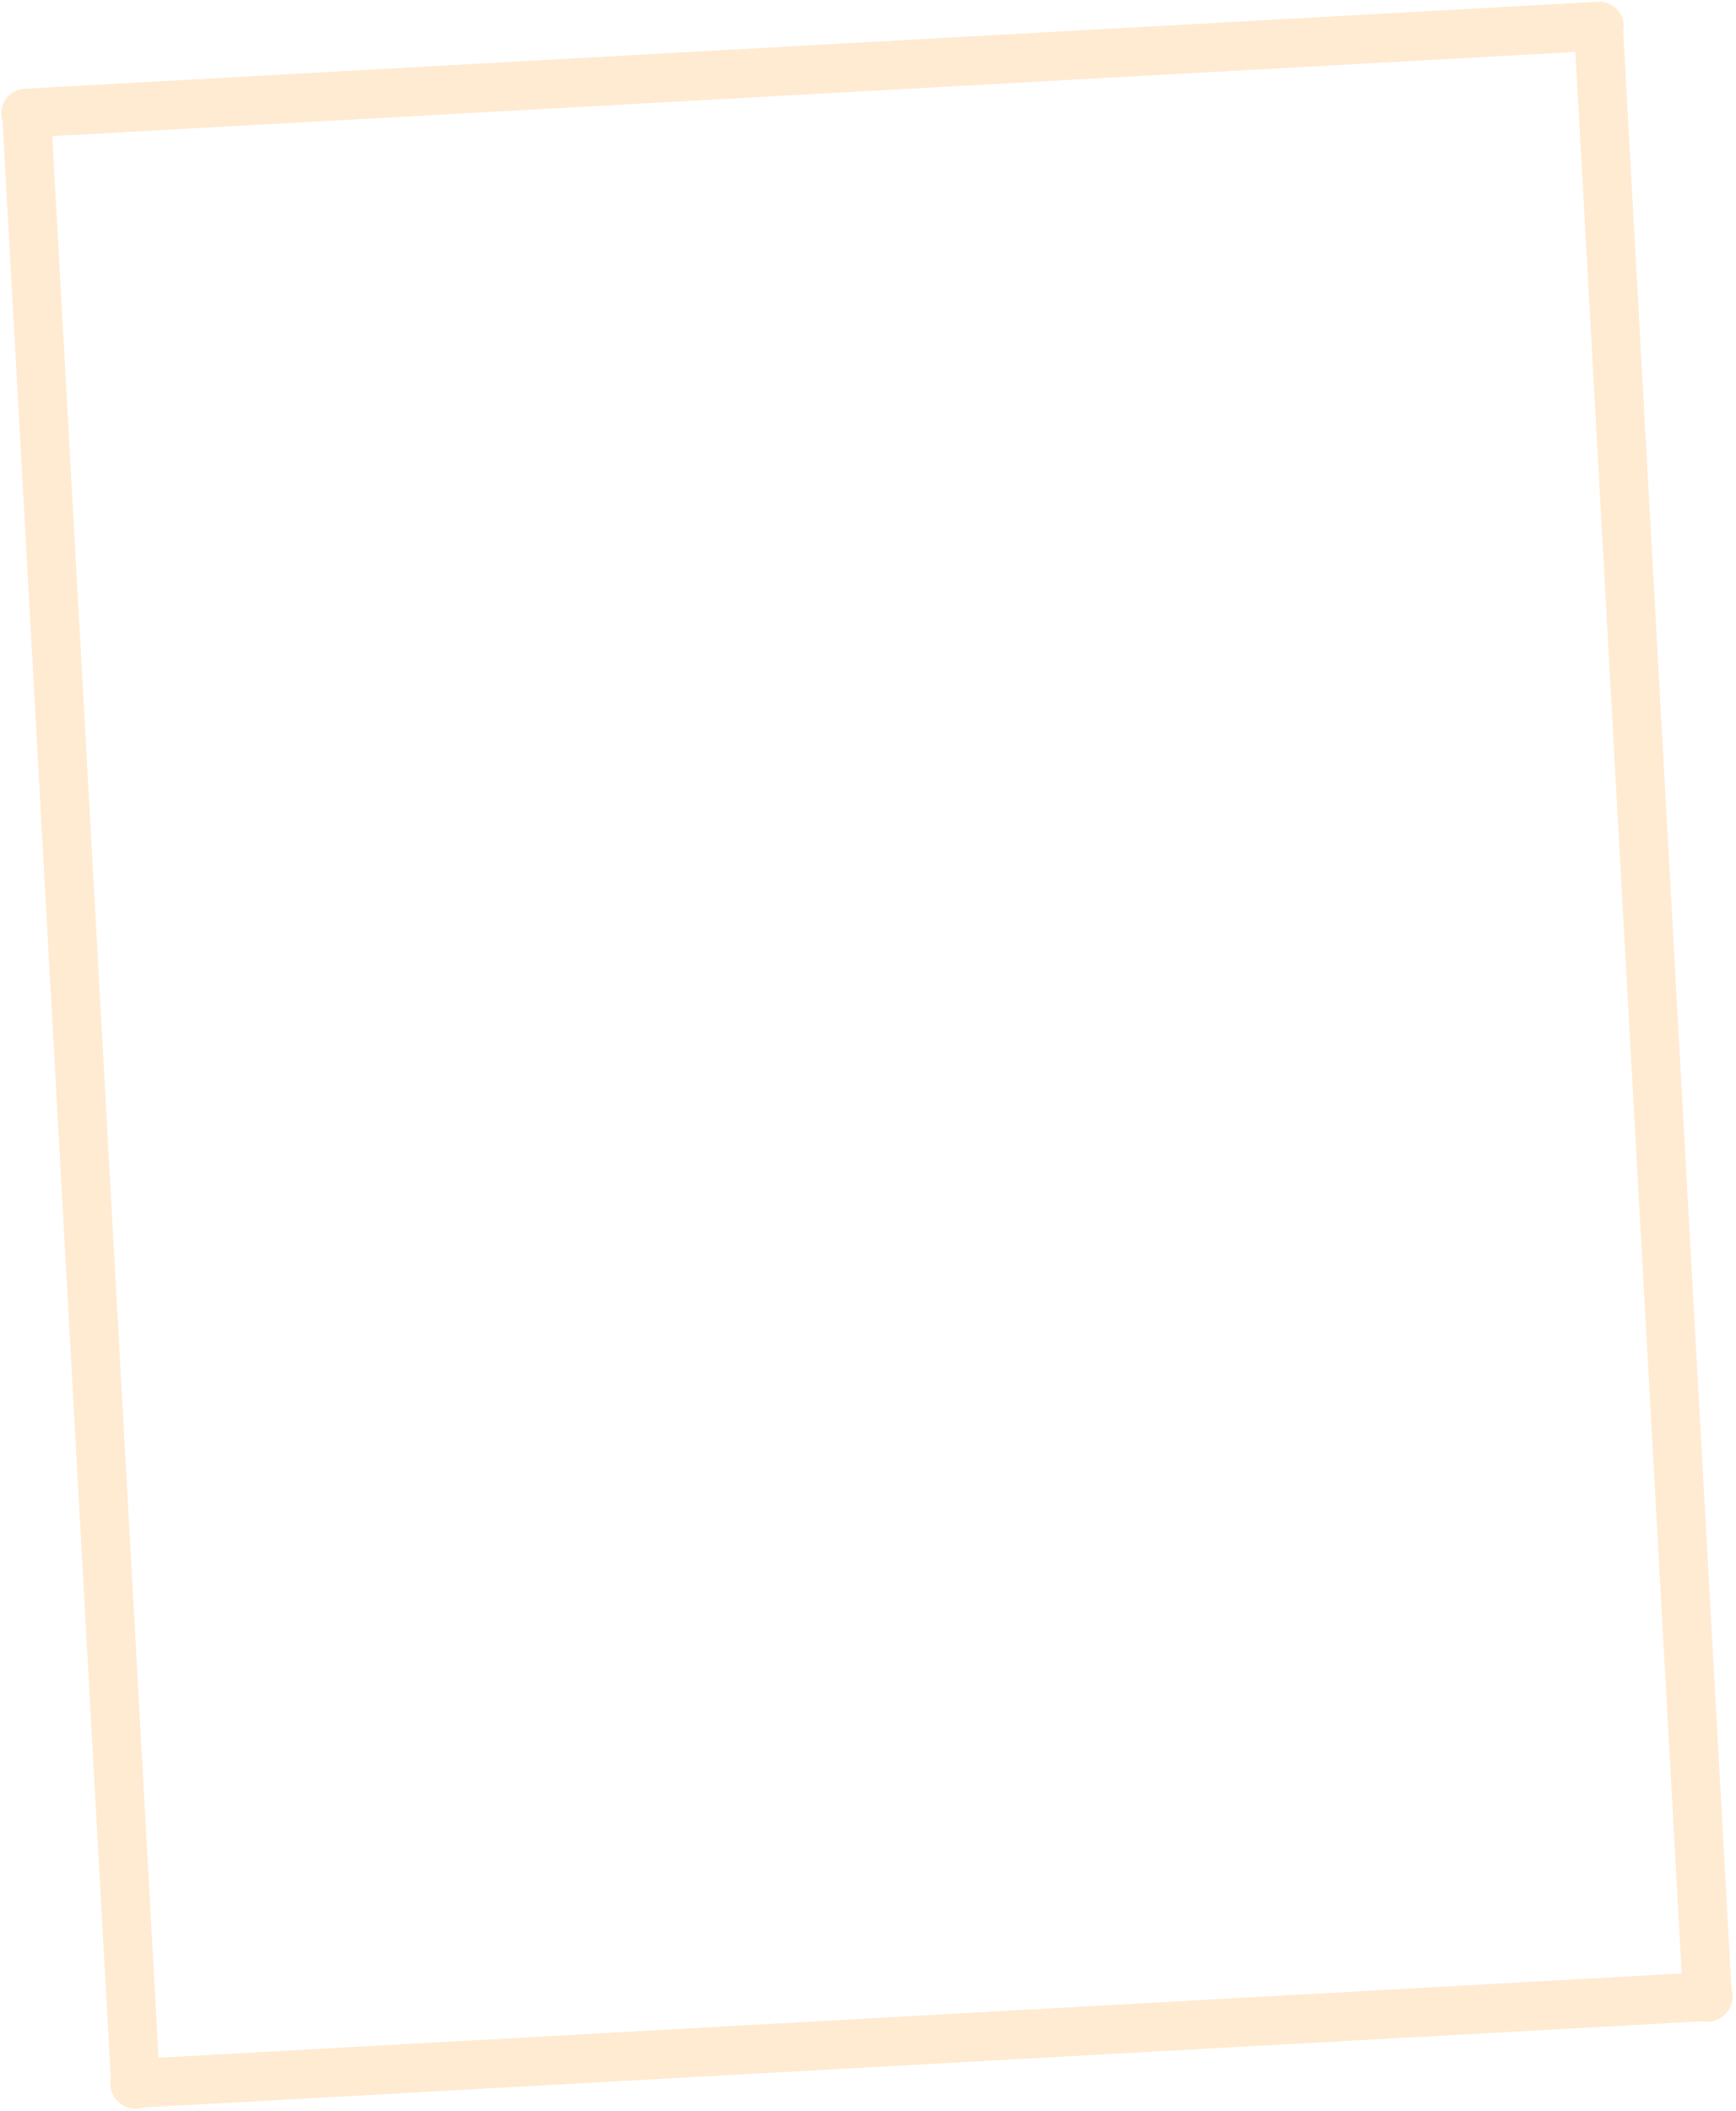
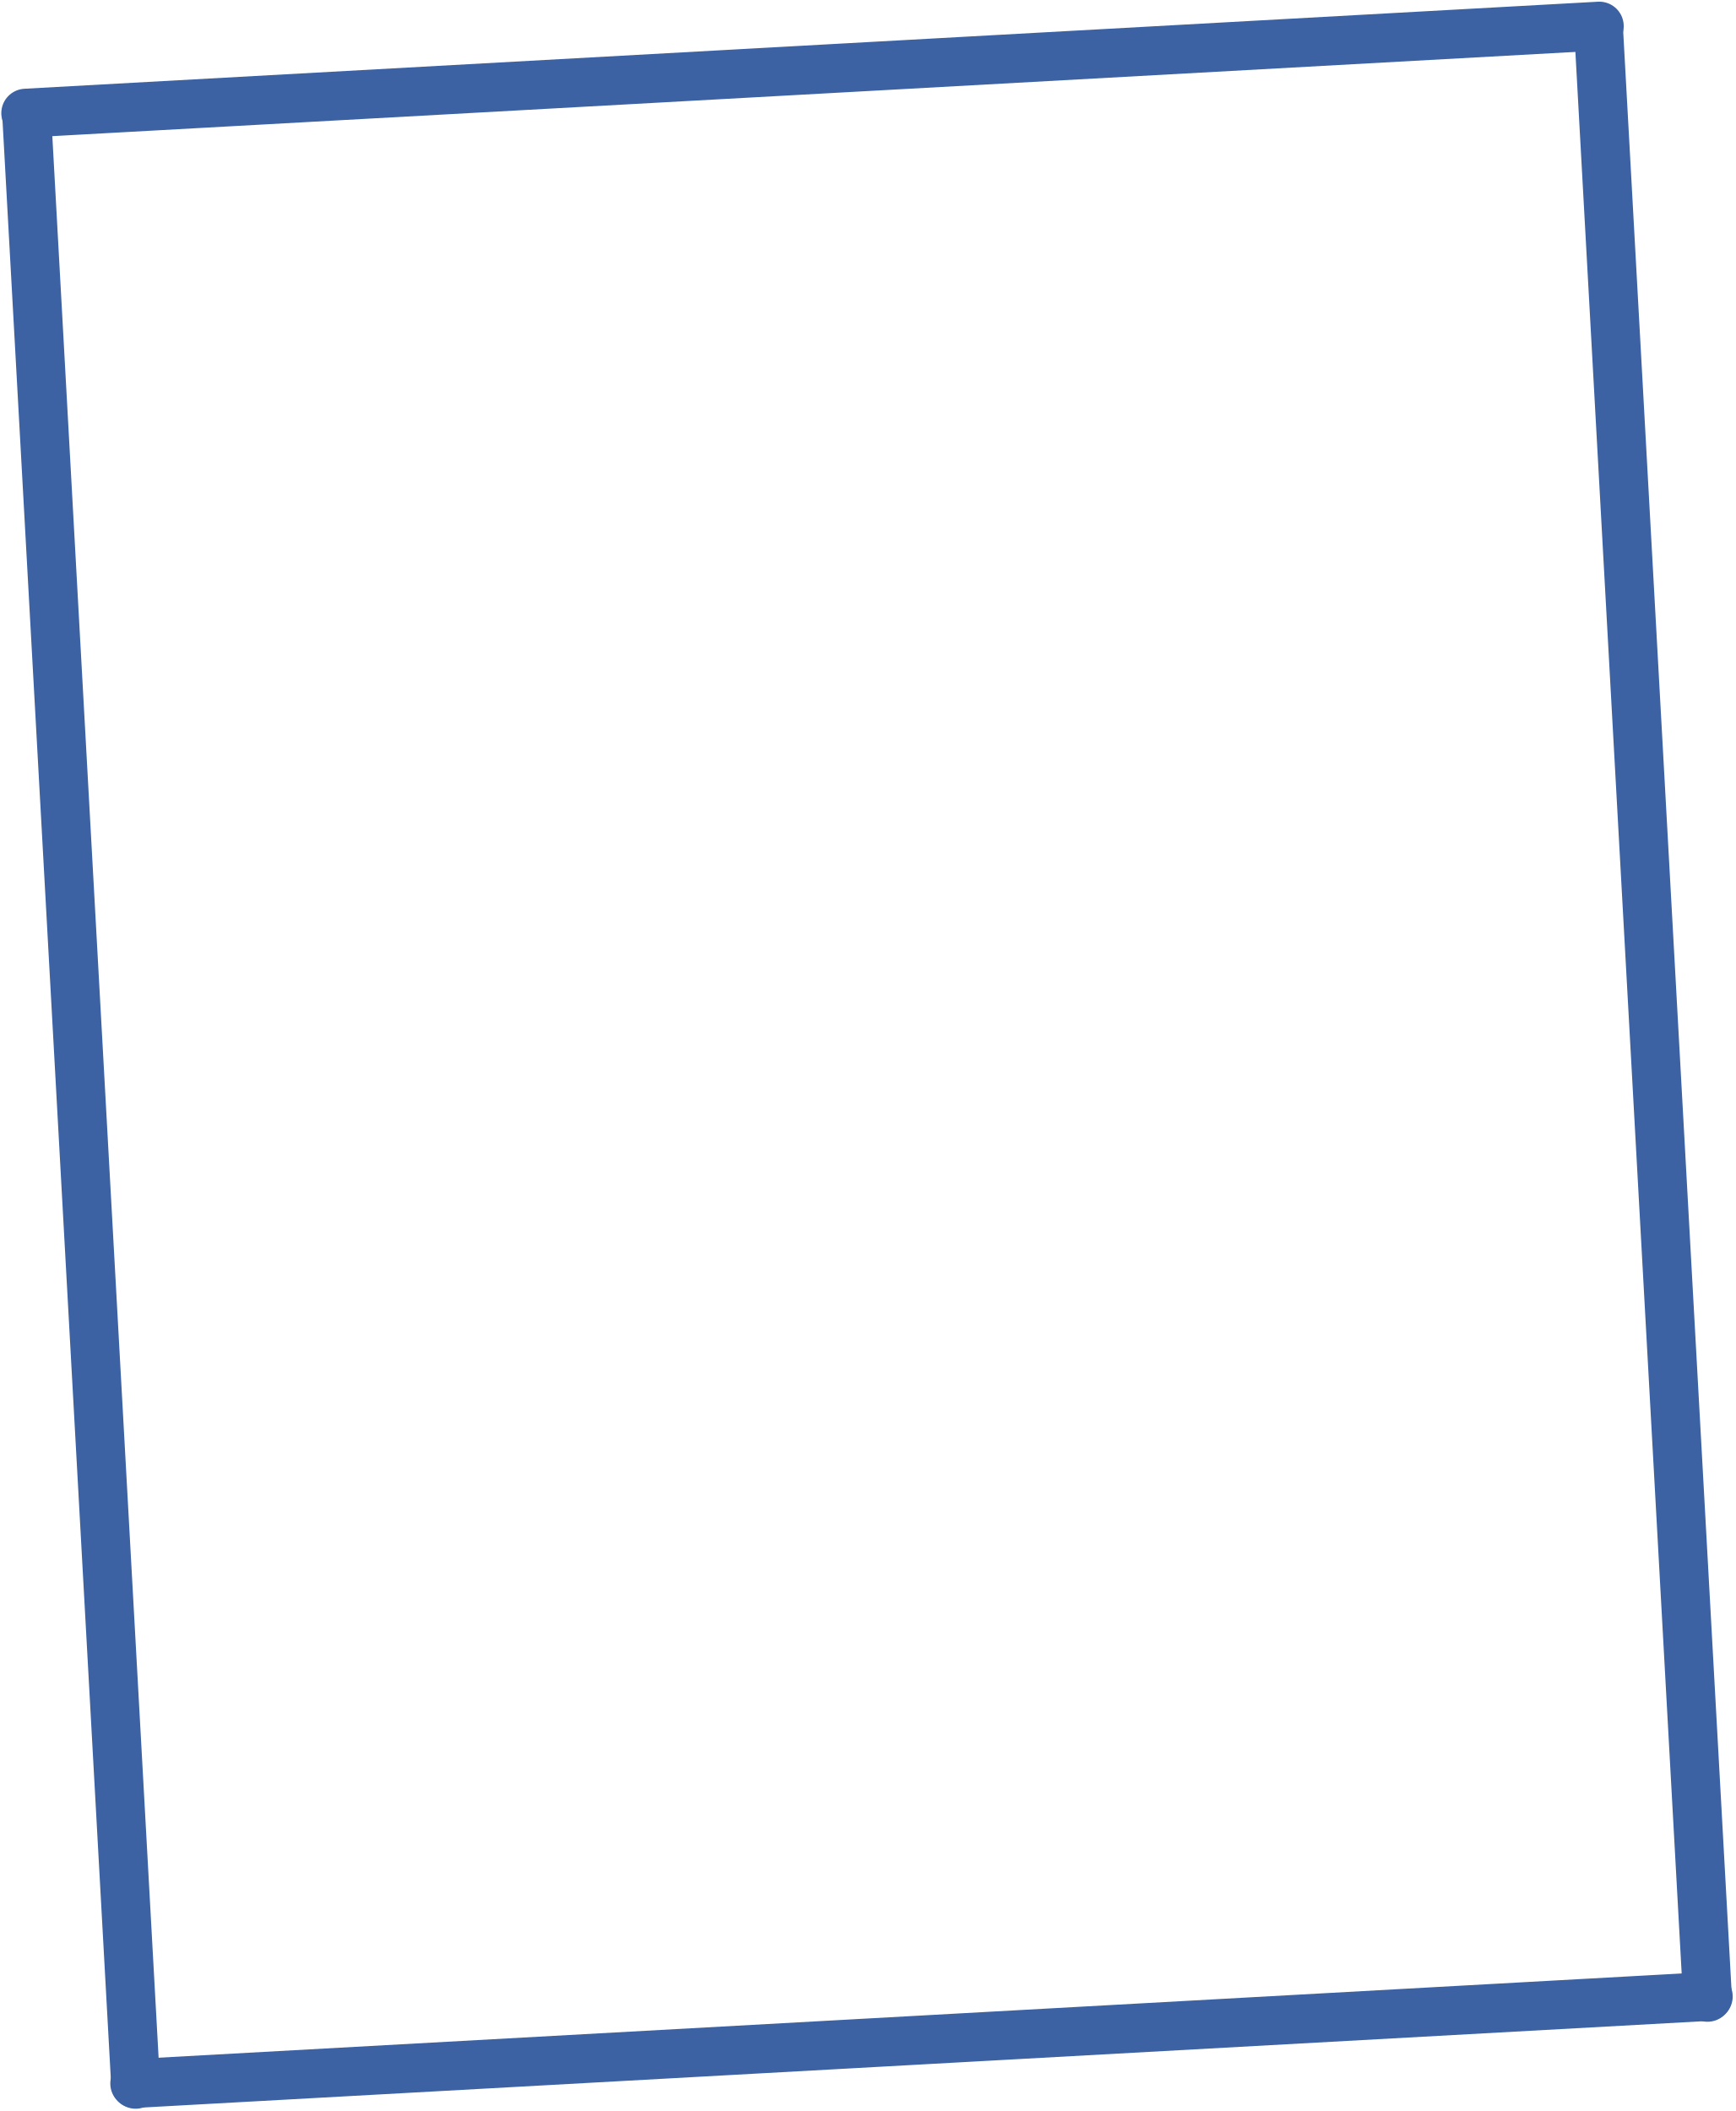
<svg xmlns="http://www.w3.org/2000/svg" width="977" zoomAndPan="magnify" viewBox="0 0 732.75 891" height="1188" preserveAspectRatio="xMidYMid meet" version="1.0">
  <defs>
    <clipPath id="f6fcb32116">
      <path d="M 0 0.152 L 732.5 0.152 L 732.5 890.848 L 0 890.848 Z M 0 0.152 " clip-rule="nonzero" />
    </clipPath>
    <clipPath id="757071e7de">
      <path d="M 558 0.152 L 732.23 0.152 L 732.23 890.727 L 558 890.727 Z M 558 0.152 " clip-rule="nonzero" />
    </clipPath>
    <clipPath id="a5cc06ab51">
      <path d="M 0 0.152 L 174 0.152 L 174 890.727 L 0 890.727 Z M 0 0.152 " clip-rule="nonzero" />
    </clipPath>
    <clipPath id="3920337b8e">
      <path d="M 0 0.152 L 732.23 0.152 L 732.23 165 L 0 165 Z M 0 0.152 " clip-rule="nonzero" />
    </clipPath>
    <clipPath id="bc41da37ba">
      <path d="M 0 725 L 732.23 725 L 732.23 890.727 L 0 890.727 Z M 0 725 " clip-rule="nonzero" />
    </clipPath>
    <clipPath id="1a4135acfb">
      <rect x="0" width="733" y="0" height="891" />
    </clipPath>
  </defs>
  <g clip-path="url(#f6fcb32116)">
    <g transform="matrix(1, 0, 0, 1, 0, 0.000000000000010603)">
      <g clip-path="url(#1a4135acfb)">
        <g clip-path="url(#757071e7de)">
-           <path stroke-linecap="round" transform="matrix(-0.0949424, -1.716422, 1.716422, -0.0949424, 710.9864, 853.8911)" fill="none" stroke-linejoin="miter" d="M 6 6 L 490.005 5.999 " stroke="#ffebd2" stroke-width="12" stroke-opacity="1" stroke-miterlimit="4" />
+           <path stroke-linecap="round" transform="matrix(-0.0949424, -1.716422, 1.716422, -0.0949424, 710.9864, 853.8911)" fill="none" stroke-linejoin="miter" d="M 6 6 L 490.005 5.999 " stroke="#3c62a3" stroke-width="12" stroke-opacity="1" stroke-miterlimit="4" />
        </g>
        <g clip-path="url(#a5cc06ab51)">
-           <path stroke-linecap="round" transform="matrix(-0.0949424, -1.716422, 1.716422, -0.0949424, 47.50849, 890.591)" fill="none" stroke-linejoin="miter" d="M 6 6.001 L 490.003 6 " stroke="#ffebd2" stroke-width="12" stroke-opacity="1" stroke-miterlimit="4" />
+           <path stroke-linecap="round" transform="matrix(-0.0949424, -1.716422, 1.716422, -0.0949424, 47.50849, 890.591)" fill="none" stroke-linejoin="miter" d="M 6 6.001 L 490.003 6 " stroke="#3c62a3" stroke-width="12" stroke-opacity="1" stroke-miterlimit="4" />
        </g>
        <g clip-path="url(#3920337b8e)">
-           <path stroke-linecap="round" transform="matrix(1.716422, -0.0949424, 0.0949424, 1.716422, -0.00000628422, 38.02975)" fill="none" stroke-linejoin="miter" d="M 5.999 5.999 L 392.958 6 " stroke="#ffebd2" stroke-width="12" stroke-opacity="1" stroke-miterlimit="4" />
+           <path stroke-linecap="round" transform="matrix(1.716422, -0.0949424, 0.0949424, 1.716422, -0.00000628422, 38.02975)" fill="none" stroke-linejoin="miter" d="M 5.999 5.999 L 392.958 6 " stroke="#3c62a3" stroke-width="12" stroke-opacity="1" stroke-miterlimit="4" />
        </g>
        <g clip-path="url(#bc41da37ba)">
-           <path stroke-linecap="round" transform="matrix(1.716422, -0.0949424, 0.0949424, 1.716422, 46.00114, 869.6644)" fill="none" stroke-linejoin="miter" d="M 6.001 6.001 L 392.957 6.001 " stroke="#ffebd2" stroke-width="12" stroke-opacity="1" stroke-miterlimit="4" />
+           <path stroke-linecap="round" transform="matrix(1.716422, -0.0949424, 0.0949424, 1.716422, 46.00114, 869.6644)" fill="none" stroke-linejoin="miter" d="M 6.001 6.001 L 392.957 6.001 " stroke="#3c62a3" stroke-width="12" stroke-opacity="1" stroke-miterlimit="4" />
        </g>
      </g>
    </g>
  </g>
</svg>
